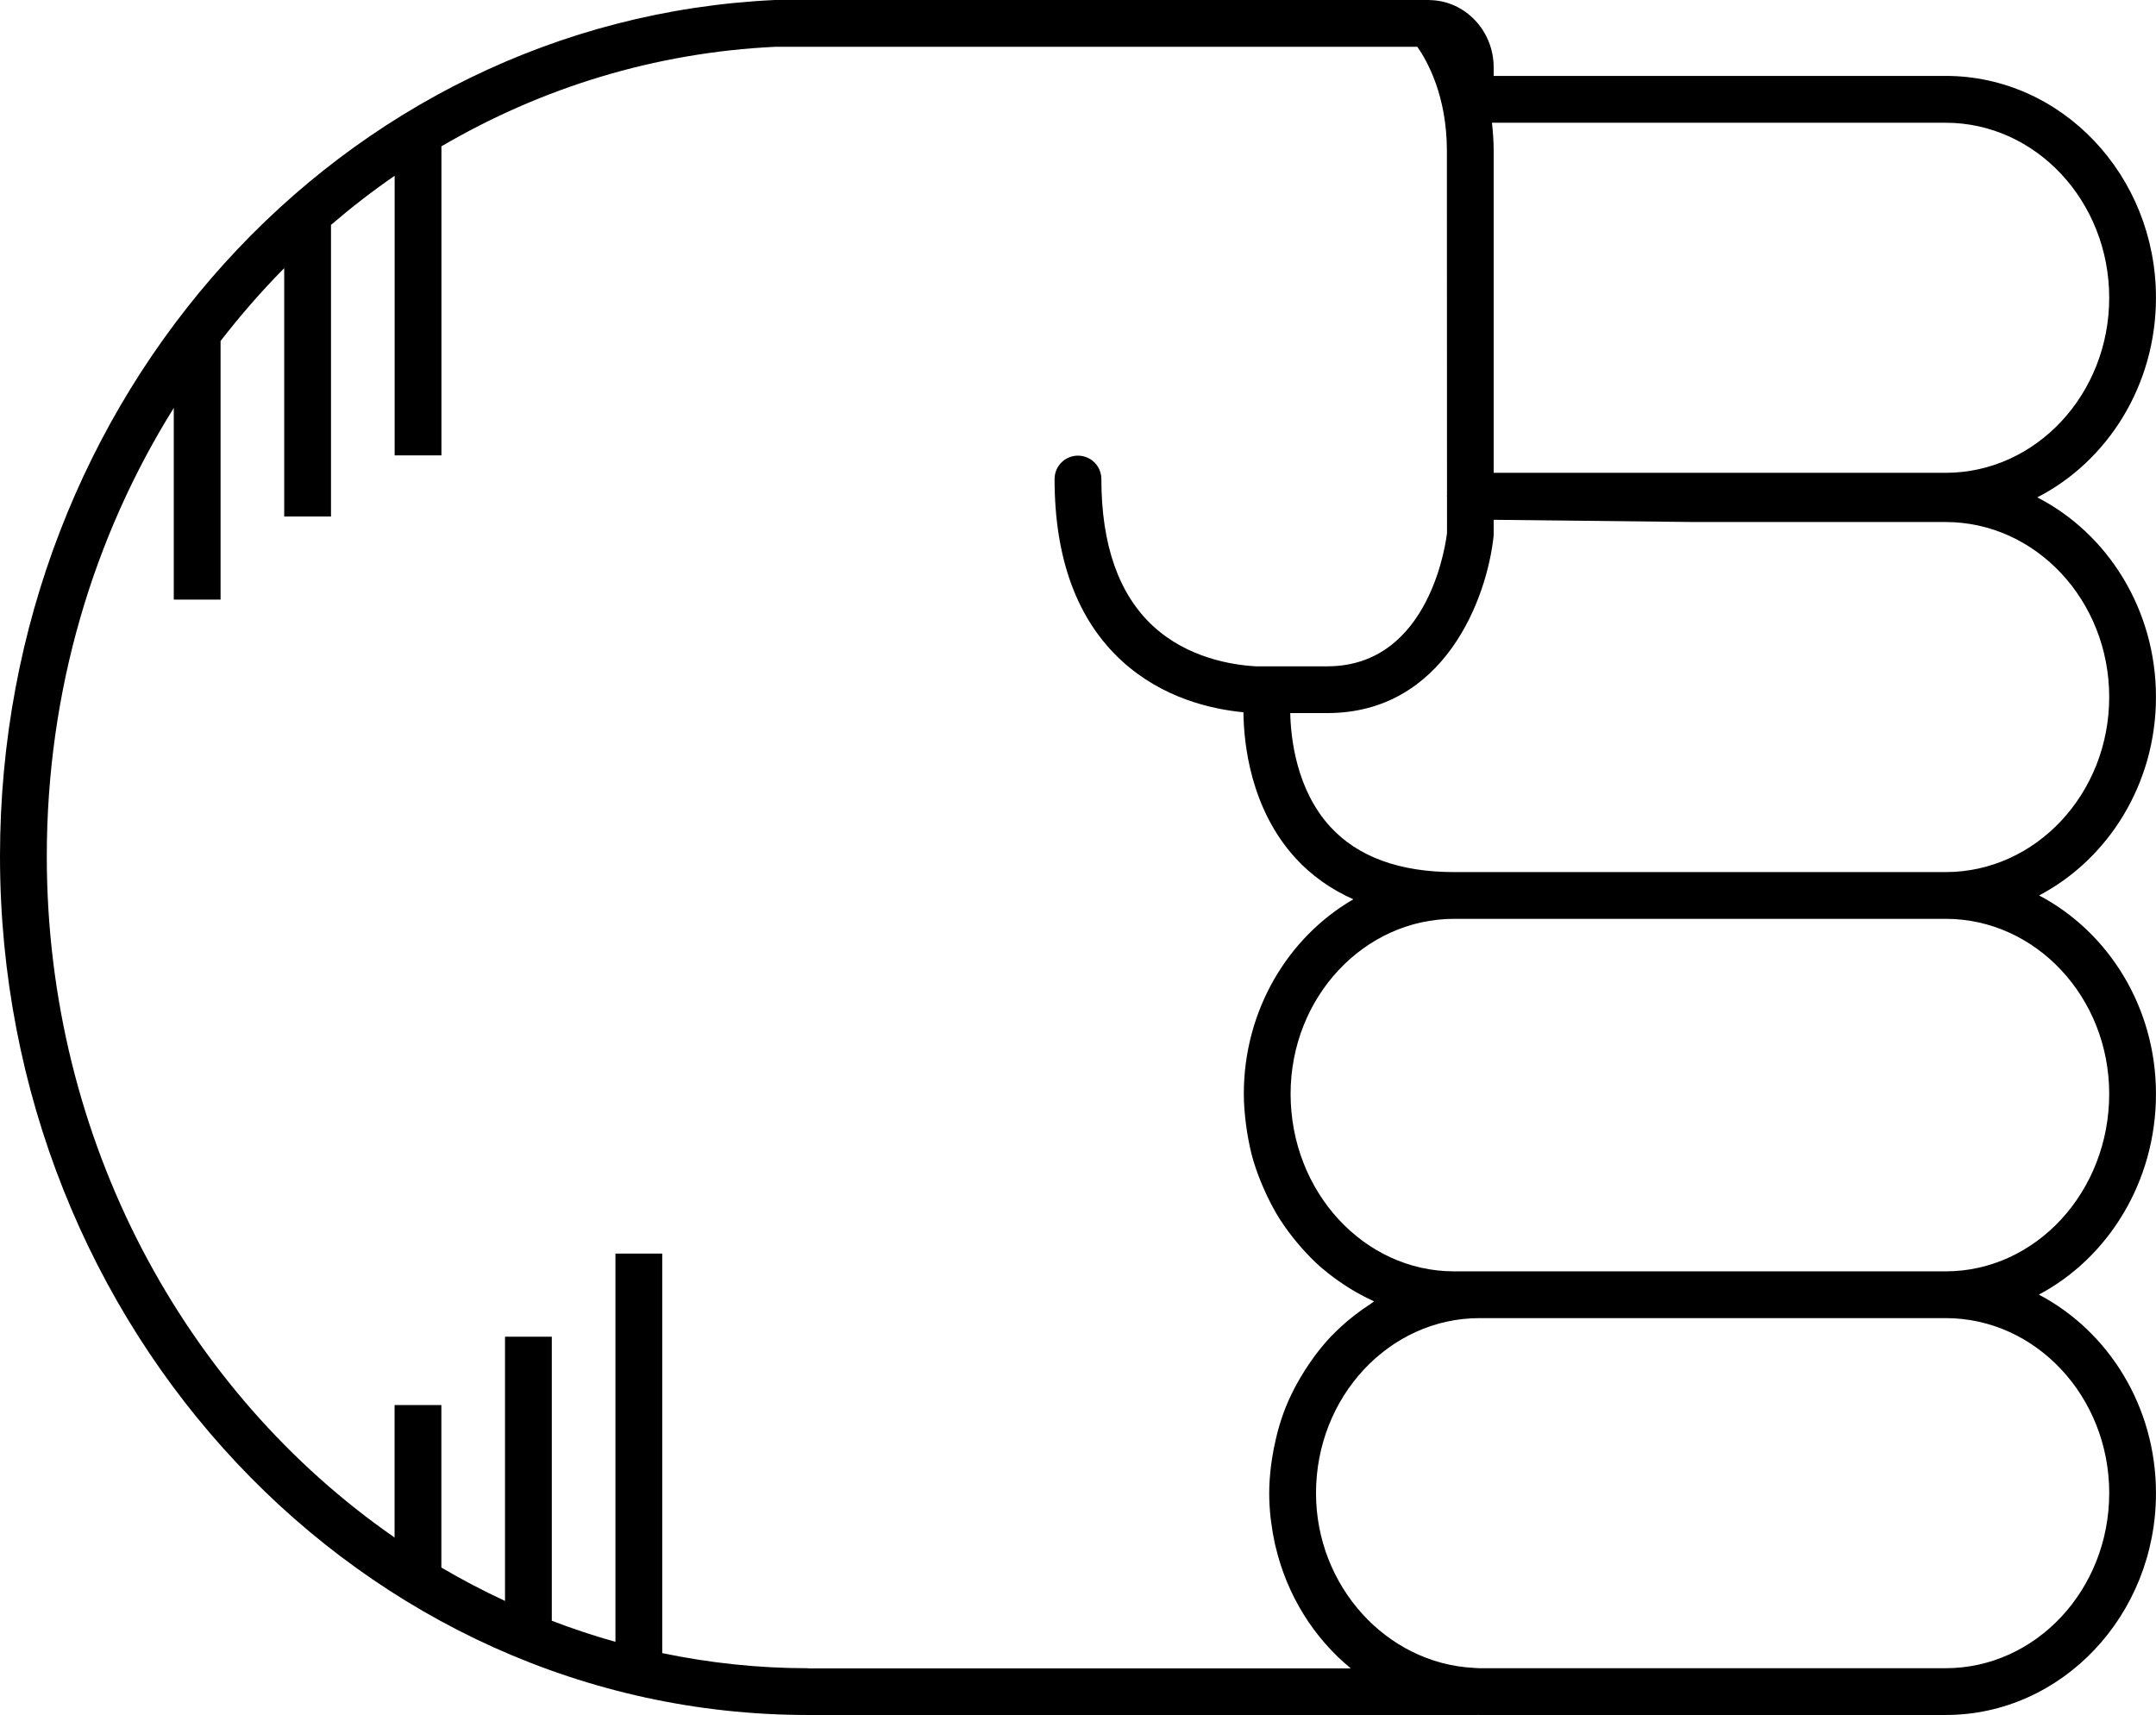
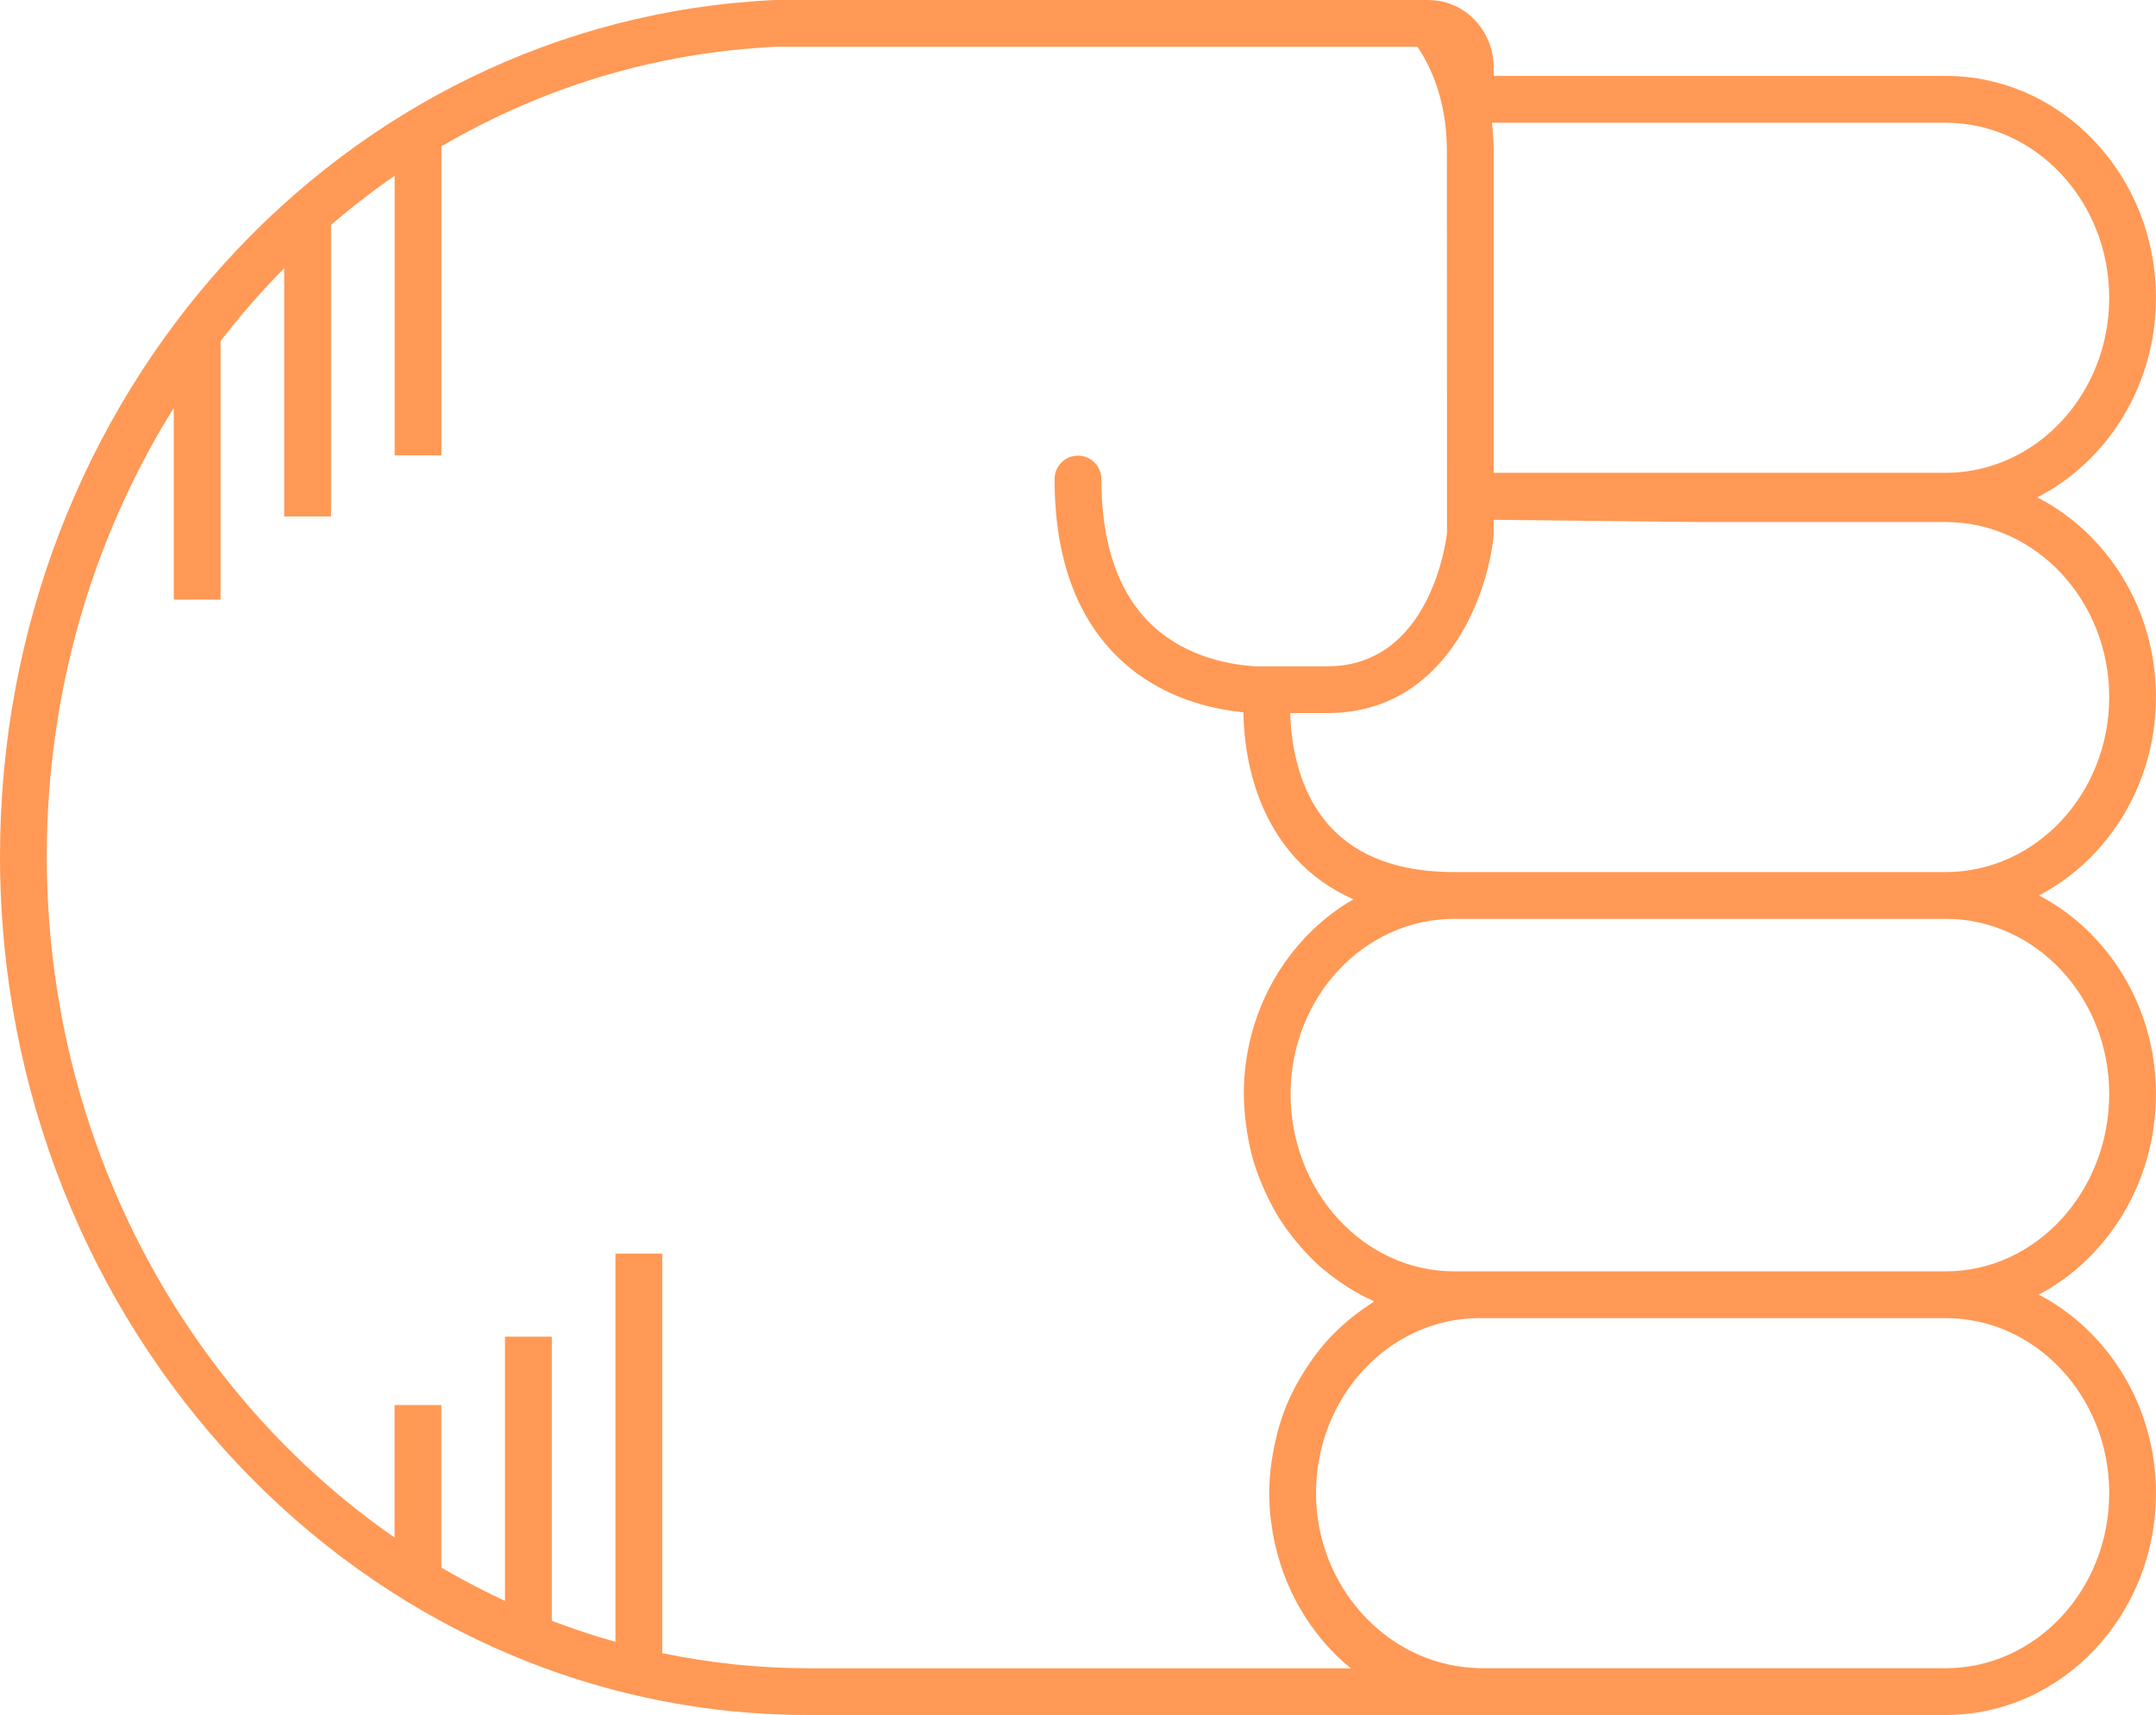
<svg xmlns="http://www.w3.org/2000/svg" version="1.1" x="0px" y="0px" viewBox="0 0 73.721 58.652" overflow="scroll" xml:space="preserve" id="svg12" width="73.721" height="58.652" style="overflow:scroll">
  <defs id="defs18" />
-   <path d="m 66.529,58.652 c 3.965,0 7.191,-3.403 7.191,-7.586 0,-2.975 -1.636,-5.548 -4.005,-6.79 2.369,-1.256 4.005,-3.858 4.005,-6.866 0,-2.971 -1.632,-5.542 -3.996,-6.786 2.365,-1.244 3.996,-3.815 3.996,-6.786 0,-2.999 -1.658,-5.597 -4.059,-6.828 2.4,-1.23 4.059,-3.829 4.059,-6.828 0,-4.183 -3.226,-7.586 -7.191,-7.586 l -15.455,0 0,-0.289 c 0,-1.258 -0.975,-2.281 -2.179,-2.304 -0.006,-3.06e-4 -0.012,-0.002 -0.018,-0.002 C 48.869,0.002 48.862,0 48.854,0 L 26.486,4.89e-4 C 11.634,0.698 0,13.561 0,29.284 0,45.478 12.394,58.652 27.628,58.652 l 22.883,0 c 0.006,0 0.011,-0.003 0.017,-0.003 0.021,1.83e-4 0.041,0.003 0.062,0.003 l 15.939,0 z m 5.592,-7.586 c 0,3.301 -2.509,5.986 -5.592,5.986 l -15.939,0 c -0.066,0 -0.131,-0.008 -0.196,-0.011 -2.987,-0.15 -5.395,-2.798 -5.395,-5.976 0,-3.3 2.509,-5.986 5.592,-5.986 l 15.939,0 c 3.083,0 5.592,2.686 5.592,5.986 z m 0,-13.656 c 0,3.347 -2.509,6.07 -5.592,6.07 l -15.939,0 -0.868,0 c -3.083,0 -5.592,-2.723 -5.592,-6.07 0,-3.3 2.509,-5.986 5.592,-5.986 l 8.127,0 8.68,0 c 3.083,0 5.592,2.686 5.592,5.986 z M 66.529,17.853 c 3.083,0 5.592,2.686 5.592,5.986 0,3.301 -2.509,5.986 -5.592,5.986 l -8.68,0 -8.127,0 c -1.868,0 -3.293,-0.522 -4.236,-1.551 -1.167,-1.274 -1.351,-3.048 -1.368,-3.887 l 1.264,0 c 4.003,0 5.471,-3.921 5.692,-6.078 l 0,-0.532 6.775,0.075 8.68,0 z m 5.592,-7.669 c 0,3.301 -2.509,5.986 -5.592,5.986 l -15.455,0 0,-11.013 c 0,-0.339 -0.026,-0.654 -0.059,-0.959 l 15.514,0 c 3.083,0 5.592,2.686 5.592,5.986 z M 27.628,57.053 c -1.705,0 -3.37,-0.181 -4.984,-0.517 l 0,-13.663 -1.6,0 0,13.277 c -0.739,-0.206 -1.464,-0.448 -2.176,-0.721 l 0,-9.714 -1.6,0 0,9.036 c -0.744,-0.346 -1.47,-0.726 -2.176,-1.141 l 0,-5.558 -1.6,0 0,4.53 C 6.343,47.628 1.6,39.039 1.6,29.284 c 0,-5.667 1.597,-10.938 4.342,-15.332 l 0,6.554 1.6,0 0,-8.844 c 0.679,-0.875 1.402,-1.71 2.176,-2.49 l 0,8.491 1.6,0 0,-9.972 c 0.697,-0.597 1.421,-1.16 2.176,-1.679 l 0,9.562 1.6,0 0,-10.57 C 18.501,3.01 22.378,1.795 26.523,1.6 l 21.941,0 c 0.342,0.49 1.01,1.683 1.01,3.557 l 0.004,11.789 c -1.83e-4,0.007 -0.004,0.012 -0.004,0.019 0,0.002 0,0.003 0,0.004 0,0.007 0.004,0.013 0.004,0.02 l 4.28e-4,1.236 c -0.021,0.187 -0.539,4.563 -4.097,4.563 l -2.439,0 c -0.806,-0.045 -2.33,-0.283 -3.512,-1.374 -1.175,-1.084 -1.771,-2.777 -1.771,-5.031 0,-0.442 -0.358,-0.8 -0.8,-0.8 -0.442,0 -0.8,0.358 -0.8,0.8 0,2.729 0.774,4.822 2.302,6.222 1.392,1.275 3.07,1.651 4.156,1.754 0.011,1.05 0.23,3.286 1.778,4.985 0.551,0.604 1.216,1.07 1.98,1.412 -2.23,1.29 -3.745,3.789 -3.745,6.655 0,0.356 0.031,0.704 0.075,1.048 0.011,0.084 0.023,0.167 0.036,0.251 0.054,0.337 0.122,0.669 0.216,0.99 0.004,0.013 0.009,0.025 0.013,0.037 0.093,0.31 0.209,0.609 0.336,0.901 0.033,0.075 0.066,0.149 0.101,0.223 0.14,0.294 0.291,0.581 0.464,0.853 0.013,0.02 0.028,0.038 0.041,0.058 0.165,0.254 0.347,0.493 0.538,0.723 0.051,0.061 0.102,0.122 0.155,0.182 0.21,0.237 0.43,0.463 0.667,0.67 0.024,0.021 0.05,0.038 0.074,0.059 0.22,0.188 0.453,0.358 0.693,0.518 0.065,0.043 0.129,0.086 0.195,0.127 0.266,0.164 0.54,0.315 0.827,0.443 0.008,0.004 0.016,0.009 0.024,0.013 -0.047,0.029 -0.089,0.066 -0.136,0.096 -0.173,0.112 -0.342,0.231 -0.505,0.358 -0.069,0.054 -0.139,0.107 -0.206,0.163 -0.2,0.167 -0.392,0.342 -0.574,0.53 -0.016,0.017 -0.034,0.031 -0.05,0.048 -0.195,0.205 -0.375,0.425 -0.547,0.652 -0.051,0.068 -0.098,0.138 -0.147,0.207 -0.122,0.173 -0.237,0.352 -0.345,0.536 -0.044,0.075 -0.089,0.15 -0.131,0.227 -0.133,0.245 -0.256,0.497 -0.363,0.759 -0.004,0.011 -0.01,0.021 -0.014,0.032 -0.11,0.272 -0.2,0.554 -0.279,0.842 -0.023,0.084 -0.042,0.17 -0.062,0.255 -0.052,0.217 -0.095,0.437 -0.129,0.661 -0.014,0.089 -0.028,0.177 -0.039,0.268 -0.036,0.305 -0.06,0.614 -0.06,0.93 0,0.289 0.019,0.574 0.049,0.855 0.006,0.054 0.016,0.107 0.023,0.161 0.031,0.239 0.071,0.475 0.122,0.707 0.007,0.03 0.015,0.059 0.022,0.089 0.393,1.682 1.316,3.143 2.574,4.175 l -18.561,0 z" id="path14" />
+   <path d="m 66.529,58.652 c 3.965,0 7.191,-3.403 7.191,-7.586 0,-2.975 -1.636,-5.548 -4.005,-6.79 2.369,-1.256 4.005,-3.858 4.005,-6.866 0,-2.971 -1.632,-5.542 -3.996,-6.786 2.365,-1.244 3.996,-3.815 3.996,-6.786 0,-2.999 -1.658,-5.597 -4.059,-6.828 2.4,-1.23 4.059,-3.829 4.059,-6.828 0,-4.183 -3.226,-7.586 -7.191,-7.586 l -15.455,0 0,-0.289 c 0,-1.258 -0.975,-2.281 -2.179,-2.304 -0.006,-3.06e-4 -0.012,-0.002 -0.018,-0.002 C 48.869,0.002 48.862,0 48.854,0 L 26.486,4.89e-4 C 11.634,0.698 0,13.561 0,29.284 0,45.478 12.394,58.652 27.628,58.652 l 22.883,0 c 0.006,0 0.011,-0.003 0.017,-0.003 0.021,1.83e-4 0.041,0.003 0.062,0.003 l 15.939,0 z m 5.592,-7.586 c 0,3.301 -2.509,5.986 -5.592,5.986 l -15.939,0 c -0.066,0 -0.131,-0.008 -0.196,-0.011 -2.987,-0.15 -5.395,-2.798 -5.395,-5.976 0,-3.3 2.509,-5.986 5.592,-5.986 l 15.939,0 c 3.083,0 5.592,2.686 5.592,5.986 z m 0,-13.656 c 0,3.347 -2.509,6.07 -5.592,6.07 l -15.939,0 -0.868,0 c -3.083,0 -5.592,-2.723 -5.592,-6.07 0,-3.3 2.509,-5.986 5.592,-5.986 l 8.127,0 8.68,0 c 3.083,0 5.592,2.686 5.592,5.986 z M 66.529,17.853 c 3.083,0 5.592,2.686 5.592,5.986 0,3.301 -2.509,5.986 -5.592,5.986 l -8.68,0 -8.127,0 c -1.868,0 -3.293,-0.522 -4.236,-1.551 -1.167,-1.274 -1.351,-3.048 -1.368,-3.887 l 1.264,0 c 4.003,0 5.471,-3.921 5.692,-6.078 l 0,-0.532 6.775,0.075 8.68,0 z m 5.592,-7.669 c 0,3.301 -2.509,5.986 -5.592,5.986 l -15.455,0 0,-11.013 c 0,-0.339 -0.026,-0.654 -0.059,-0.959 l 15.514,0 c 3.083,0 5.592,2.686 5.592,5.986 z M 27.628,57.053 c -1.705,0 -3.37,-0.181 -4.984,-0.517 l 0,-13.663 -1.6,0 0,13.277 c -0.739,-0.206 -1.464,-0.448 -2.176,-0.721 l 0,-9.714 -1.6,0 0,9.036 c -0.744,-0.346 -1.47,-0.726 -2.176,-1.141 l 0,-5.558 -1.6,0 0,4.53 C 6.343,47.628 1.6,39.039 1.6,29.284 c 0,-5.667 1.597,-10.938 4.342,-15.332 l 0,6.554 1.6,0 0,-8.844 c 0.679,-0.875 1.402,-1.71 2.176,-2.49 l 0,8.491 1.6,0 0,-9.972 c 0.697,-0.597 1.421,-1.16 2.176,-1.679 l 0,9.562 1.6,0 0,-10.57 C 18.501,3.01 22.378,1.795 26.523,1.6 l 21.941,0 c 0.342,0.49 1.01,1.683 1.01,3.557 l 0.004,11.789 c -1.83e-4,0.007 -0.004,0.012 -0.004,0.019 0,0.002 0,0.003 0,0.004 0,0.007 0.004,0.013 0.004,0.02 l 4.28e-4,1.236 c -0.021,0.187 -0.539,4.563 -4.097,4.563 l -2.439,0 c -0.806,-0.045 -2.33,-0.283 -3.512,-1.374 -1.175,-1.084 -1.771,-2.777 -1.771,-5.031 0,-0.442 -0.358,-0.8 -0.8,-0.8 -0.442,0 -0.8,0.358 -0.8,0.8 0,2.729 0.774,4.822 2.302,6.222 1.392,1.275 3.07,1.651 4.156,1.754 0.011,1.05 0.23,3.286 1.778,4.985 0.551,0.604 1.216,1.07 1.98,1.412 -2.23,1.29 -3.745,3.789 -3.745,6.655 0,0.356 0.031,0.704 0.075,1.048 0.011,0.084 0.023,0.167 0.036,0.251 0.054,0.337 0.122,0.669 0.216,0.99 0.004,0.013 0.009,0.025 0.013,0.037 0.093,0.31 0.209,0.609 0.336,0.901 0.033,0.075 0.066,0.149 0.101,0.223 0.14,0.294 0.291,0.581 0.464,0.853 0.013,0.02 0.028,0.038 0.041,0.058 0.165,0.254 0.347,0.493 0.538,0.723 0.051,0.061 0.102,0.122 0.155,0.182 0.21,0.237 0.43,0.463 0.667,0.67 0.024,0.021 0.05,0.038 0.074,0.059 0.22,0.188 0.453,0.358 0.693,0.518 0.065,0.043 0.129,0.086 0.195,0.127 0.266,0.164 0.54,0.315 0.827,0.443 0.008,0.004 0.016,0.009 0.024,0.013 -0.047,0.029 -0.089,0.066 -0.136,0.096 -0.173,0.112 -0.342,0.231 -0.505,0.358 -0.069,0.054 -0.139,0.107 -0.206,0.163 -0.2,0.167 -0.392,0.342 -0.574,0.53 -0.016,0.017 -0.034,0.031 -0.05,0.048 -0.195,0.205 -0.375,0.425 -0.547,0.652 -0.051,0.068 -0.098,0.138 -0.147,0.207 -0.122,0.173 -0.237,0.352 -0.345,0.536 -0.044,0.075 -0.089,0.15 -0.131,0.227 -0.133,0.245 -0.256,0.497 -0.363,0.759 -0.004,0.011 -0.01,0.021 -0.014,0.032 -0.11,0.272 -0.2,0.554 -0.279,0.842 -0.023,0.084 -0.042,0.17 -0.062,0.255 -0.052,0.217 -0.095,0.437 -0.129,0.661 -0.014,0.089 -0.028,0.177 -0.039,0.268 -0.036,0.305 -0.06,0.614 -0.06,0.93 0,0.289 0.019,0.574 0.049,0.855 0.006,0.054 0.016,0.107 0.023,0.161 0.031,0.239 0.071,0.475 0.122,0.707 0.007,0.03 0.015,0.059 0.022,0.089 0.393,1.682 1.316,3.143 2.574,4.175 l -18.561,0 z" id="path14" style="fill:#ff9955" />
</svg>
